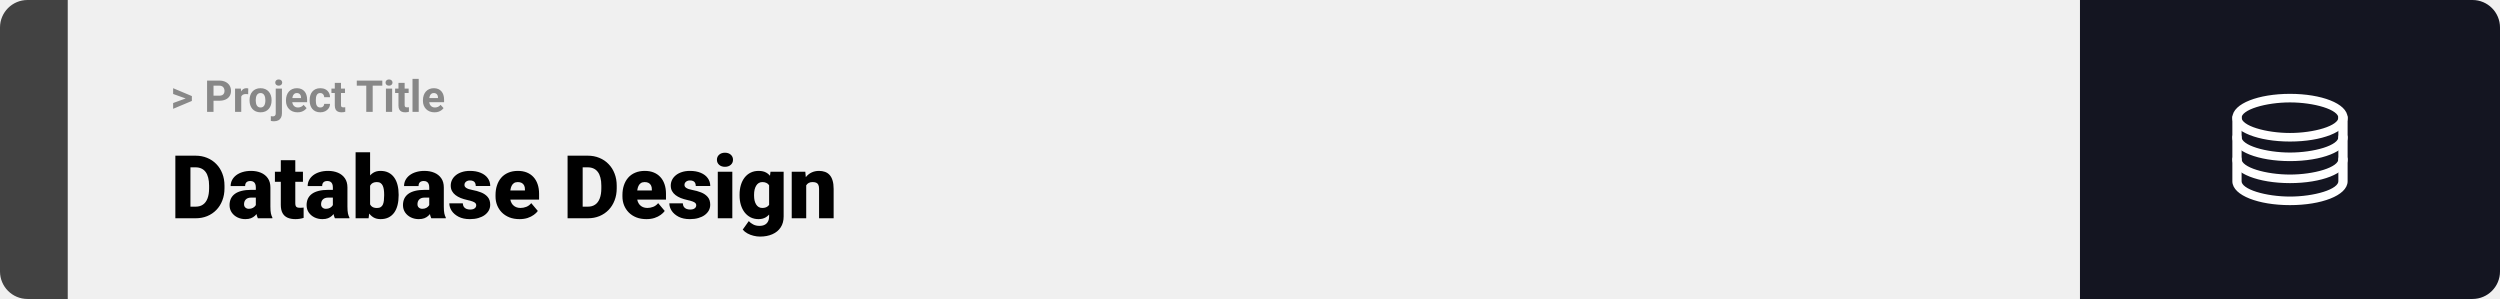
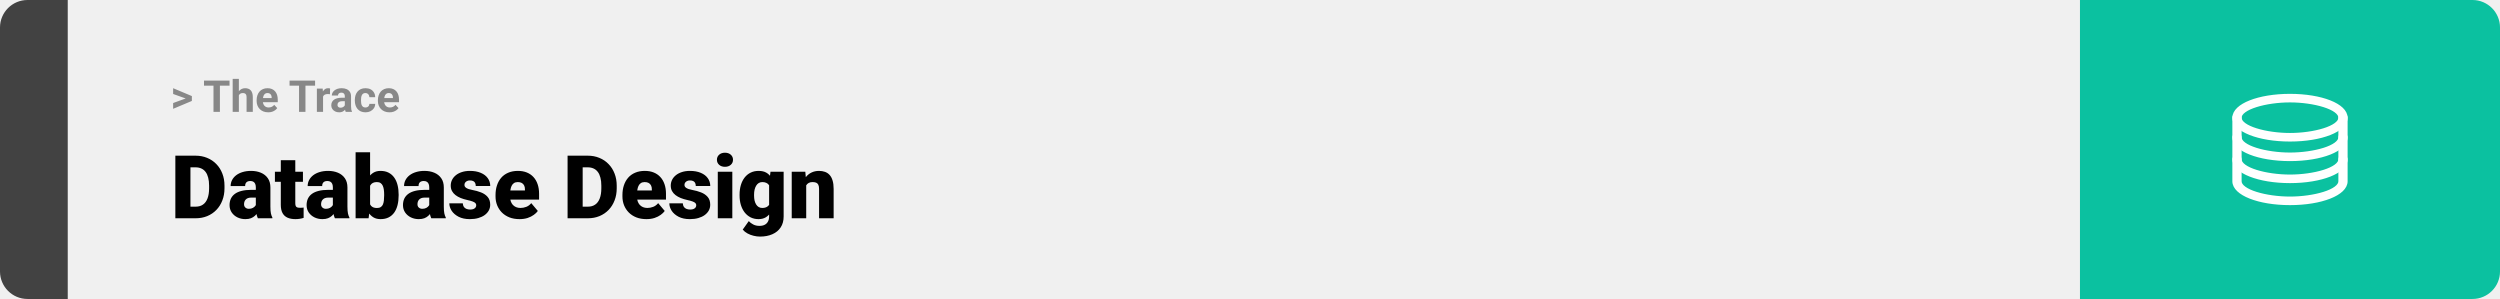
<svg xmlns="http://www.w3.org/2000/svg" width="1363" height="163" viewBox="0 0 1363 163" fill="none">
  <path d="M0 15C0 6.716 6.716 0 15 0H37V163H15C6.716 163 0 156.284 0 148V15Z" fill="#424242" />
  <rect width="1097" height="163" transform="translate(37)" fill="#F0F0F0" />
-   <path d="M101.906 53.922L94.394 51.238V48.086L104.602 52.375V54.637L101.906 53.922ZM94.394 56.172L101.918 53.43L104.602 52.785V55.035L94.394 59.324V56.172ZM119.543 54.918H115.195V52.176H119.543C120.215 52.176 120.762 52.066 121.184 51.848C121.605 51.621 121.914 51.309 122.109 50.91C122.305 50.512 122.402 50.062 122.402 49.562C122.402 49.055 122.305 48.582 122.109 48.145C121.914 47.707 121.605 47.355 121.184 47.09C120.762 46.824 120.215 46.691 119.543 46.691H116.414V61H112.898V43.938H119.543C120.879 43.938 122.023 44.18 122.977 44.664C123.938 45.141 124.672 45.801 125.18 46.645C125.688 47.488 125.941 48.453 125.941 49.539C125.941 50.641 125.688 51.594 125.18 52.398C124.672 53.203 123.938 53.824 122.977 54.262C122.023 54.699 120.879 54.918 119.543 54.918ZM131.531 51.086V61H128.156V48.32H131.332L131.531 51.086ZM135.352 48.238L135.293 51.367C135.129 51.344 134.93 51.324 134.695 51.309C134.469 51.285 134.262 51.273 134.074 51.273C133.598 51.273 133.184 51.336 132.832 51.461C132.488 51.578 132.199 51.754 131.965 51.988C131.738 52.223 131.566 52.508 131.449 52.844C131.34 53.18 131.277 53.562 131.262 53.992L130.582 53.781C130.582 52.961 130.664 52.207 130.828 51.52C130.992 50.824 131.23 50.219 131.543 49.703C131.863 49.188 132.254 48.789 132.715 48.508C133.176 48.227 133.703 48.086 134.297 48.086C134.484 48.086 134.676 48.102 134.871 48.133C135.066 48.156 135.227 48.191 135.352 48.238ZM136.055 54.789V54.543C136.055 53.613 136.188 52.758 136.453 51.977C136.719 51.188 137.105 50.504 137.613 49.926C138.121 49.348 138.746 48.898 139.488 48.578C140.23 48.25 141.082 48.086 142.043 48.086C143.004 48.086 143.859 48.25 144.609 48.578C145.359 48.898 145.988 49.348 146.496 49.926C147.012 50.504 147.402 51.188 147.668 51.977C147.934 52.758 148.066 53.613 148.066 54.543V54.789C148.066 55.711 147.934 56.566 147.668 57.355C147.402 58.137 147.012 58.82 146.496 59.406C145.988 59.984 145.363 60.434 144.621 60.754C143.879 61.074 143.027 61.234 142.066 61.234C141.105 61.234 140.25 61.074 139.5 60.754C138.758 60.434 138.129 59.984 137.613 59.406C137.105 58.82 136.719 58.137 136.453 57.355C136.188 56.566 136.055 55.711 136.055 54.789ZM139.43 54.543V54.789C139.43 55.32 139.477 55.816 139.57 56.277C139.664 56.738 139.812 57.145 140.016 57.496C140.227 57.84 140.5 58.109 140.836 58.305C141.172 58.5 141.582 58.598 142.066 58.598C142.535 58.598 142.938 58.5 143.273 58.305C143.609 58.109 143.879 57.84 144.082 57.496C144.285 57.145 144.434 56.738 144.527 56.277C144.629 55.816 144.68 55.32 144.68 54.789V54.543C144.68 54.027 144.629 53.543 144.527 53.09C144.434 52.629 144.281 52.223 144.07 51.871C143.867 51.512 143.598 51.23 143.262 51.027C142.926 50.824 142.52 50.723 142.043 50.723C141.566 50.723 141.16 50.824 140.824 51.027C140.496 51.23 140.227 51.512 140.016 51.871C139.812 52.223 139.664 52.629 139.57 53.09C139.477 53.543 139.43 54.027 139.43 54.543ZM150.328 48.32H153.715V61.762C153.715 62.699 153.543 63.492 153.199 64.141C152.855 64.789 152.359 65.281 151.711 65.617C151.062 65.953 150.277 66.121 149.355 66.121C149.066 66.121 148.785 66.106 148.512 66.074C148.23 66.043 147.941 65.992 147.645 65.922L147.656 63.332C147.844 63.363 148.027 63.387 148.207 63.402C148.379 63.426 148.555 63.438 148.734 63.438C149.086 63.438 149.379 63.379 149.613 63.262C149.848 63.145 150.023 62.961 150.141 62.711C150.266 62.469 150.328 62.152 150.328 61.762V48.32ZM150.059 45.016C150.059 44.523 150.23 44.117 150.574 43.797C150.926 43.477 151.387 43.316 151.957 43.316C152.535 43.316 152.996 43.477 153.34 43.797C153.684 44.117 153.855 44.523 153.855 45.016C153.855 45.508 153.684 45.914 153.34 46.234C152.996 46.555 152.535 46.715 151.957 46.715C151.387 46.715 150.926 46.555 150.574 46.234C150.23 45.914 150.059 45.508 150.059 45.016ZM162.234 61.234C161.25 61.234 160.367 61.078 159.586 60.766C158.805 60.445 158.141 60.004 157.594 59.441C157.055 58.879 156.641 58.227 156.352 57.484C156.062 56.734 155.918 55.938 155.918 55.094V54.625C155.918 53.664 156.055 52.785 156.328 51.988C156.602 51.191 156.992 50.5 157.5 49.914C158.016 49.328 158.641 48.879 159.375 48.566C160.109 48.246 160.938 48.086 161.859 48.086C162.758 48.086 163.555 48.234 164.25 48.531C164.945 48.828 165.527 49.25 165.996 49.797C166.473 50.344 166.832 51 167.074 51.766C167.316 52.523 167.438 53.367 167.438 54.297V55.703H157.359V53.453H164.121V53.195C164.121 52.727 164.035 52.309 163.863 51.941C163.699 51.566 163.449 51.27 163.113 51.051C162.777 50.832 162.348 50.723 161.824 50.723C161.379 50.723 160.996 50.82 160.676 51.016C160.355 51.211 160.094 51.484 159.891 51.836C159.695 52.188 159.547 52.602 159.445 53.078C159.352 53.547 159.305 54.062 159.305 54.625V55.094C159.305 55.602 159.375 56.07 159.516 56.5C159.664 56.93 159.871 57.301 160.137 57.613C160.41 57.926 160.738 58.168 161.121 58.34C161.512 58.512 161.953 58.598 162.445 58.598C163.055 58.598 163.621 58.48 164.145 58.246C164.676 58.004 165.133 57.641 165.516 57.156L167.156 58.938C166.891 59.32 166.527 59.688 166.066 60.039C165.613 60.391 165.066 60.68 164.426 60.906C163.785 61.125 163.055 61.234 162.234 61.234ZM174.598 58.598C175.012 58.598 175.379 58.52 175.699 58.363C176.02 58.199 176.27 57.973 176.449 57.684C176.637 57.387 176.734 57.039 176.742 56.641H179.918C179.91 57.531 179.672 58.324 179.203 59.02C178.734 59.707 178.105 60.25 177.316 60.648C176.527 61.039 175.645 61.234 174.668 61.234C173.684 61.234 172.824 61.07 172.09 60.742C171.363 60.414 170.758 59.961 170.273 59.383C169.789 58.797 169.426 58.117 169.184 57.344C168.941 56.562 168.82 55.727 168.82 54.836V54.496C168.82 53.598 168.941 52.762 169.184 51.988C169.426 51.207 169.789 50.527 170.273 49.949C170.758 49.363 171.363 48.906 172.09 48.578C172.816 48.25 173.668 48.086 174.645 48.086C175.684 48.086 176.594 48.285 177.375 48.684C178.164 49.082 178.781 49.652 179.227 50.395C179.68 51.129 179.91 52 179.918 53.008H176.742C176.734 52.586 176.645 52.203 176.473 51.859C176.309 51.516 176.066 51.242 175.746 51.039C175.434 50.828 175.047 50.723 174.586 50.723C174.094 50.723 173.691 50.828 173.379 51.039C173.066 51.242 172.824 51.523 172.652 51.883C172.48 52.234 172.359 52.637 172.289 53.09C172.227 53.535 172.195 54.004 172.195 54.496V54.836C172.195 55.328 172.227 55.801 172.289 56.254C172.352 56.707 172.469 57.109 172.641 57.461C172.82 57.812 173.066 58.09 173.379 58.293C173.691 58.496 174.098 58.598 174.598 58.598ZM188.086 48.32V50.711H180.703V48.32H188.086ZM182.531 45.191H185.906V57.18C185.906 57.547 185.953 57.828 186.047 58.023C186.148 58.219 186.297 58.355 186.492 58.434C186.688 58.504 186.934 58.539 187.23 58.539C187.441 58.539 187.629 58.531 187.793 58.516C187.965 58.492 188.109 58.469 188.227 58.445L188.238 60.93C187.949 61.023 187.637 61.098 187.301 61.152C186.965 61.207 186.594 61.234 186.188 61.234C185.445 61.234 184.797 61.113 184.242 60.871C183.695 60.621 183.273 60.223 182.977 59.676C182.68 59.129 182.531 58.41 182.531 57.52V45.191ZM203.191 43.938V61H199.688V43.938H203.191ZM208.441 43.938V46.691H194.52V43.938H208.441ZM213.797 48.32V61H210.41V48.32H213.797ZM210.199 45.016C210.199 44.523 210.371 44.117 210.715 43.797C211.059 43.477 211.52 43.316 212.098 43.316C212.668 43.316 213.125 43.477 213.469 43.797C213.82 44.117 213.996 44.523 213.996 45.016C213.996 45.508 213.82 45.914 213.469 46.234C213.125 46.555 212.668 46.715 212.098 46.715C211.52 46.715 211.059 46.555 210.715 46.234C210.371 45.914 210.199 45.508 210.199 45.016ZM222.797 48.32V50.711H215.414V48.32H222.797ZM217.242 45.191H220.617V57.18C220.617 57.547 220.664 57.828 220.758 58.023C220.859 58.219 221.008 58.355 221.203 58.434C221.398 58.504 221.645 58.539 221.941 58.539C222.152 58.539 222.34 58.531 222.504 58.516C222.676 58.492 222.82 58.469 222.938 58.445L222.949 60.93C222.66 61.023 222.348 61.098 222.012 61.152C221.676 61.207 221.305 61.234 220.898 61.234C220.156 61.234 219.508 61.113 218.953 60.871C218.406 60.621 217.984 60.223 217.688 59.676C217.391 59.129 217.242 58.41 217.242 57.52V45.191ZM228.281 43V61H224.895V43H228.281ZM236.906 61.234C235.922 61.234 235.039 61.078 234.258 60.766C233.477 60.445 232.812 60.004 232.266 59.441C231.727 58.879 231.312 58.227 231.023 57.484C230.734 56.734 230.59 55.938 230.59 55.094V54.625C230.59 53.664 230.727 52.785 231 51.988C231.273 51.191 231.664 50.5 232.172 49.914C232.688 49.328 233.312 48.879 234.047 48.566C234.781 48.246 235.609 48.086 236.531 48.086C237.43 48.086 238.227 48.234 238.922 48.531C239.617 48.828 240.199 49.25 240.668 49.797C241.145 50.344 241.504 51 241.746 51.766C241.988 52.523 242.109 53.367 242.109 54.297V55.703H232.031V53.453H238.793V53.195C238.793 52.727 238.707 52.309 238.535 51.941C238.371 51.566 238.121 51.27 237.785 51.051C237.449 50.832 237.02 50.723 236.496 50.723C236.051 50.723 235.668 50.82 235.348 51.016C235.027 51.211 234.766 51.484 234.562 51.836C234.367 52.188 234.219 52.602 234.117 53.078C234.023 53.547 233.977 54.062 233.977 54.625V55.094C233.977 55.602 234.047 56.07 234.188 56.5C234.336 56.93 234.543 57.301 234.809 57.613C235.082 57.926 235.41 58.168 235.793 58.34C236.184 58.512 236.625 58.598 237.117 58.598C237.727 58.598 238.293 58.48 238.816 58.246C239.348 58.004 239.805 57.641 240.188 57.156L241.828 58.938C241.562 59.32 241.199 59.688 240.738 60.039C240.285 60.391 239.738 60.68 239.098 60.906C238.457 61.125 237.727 61.234 236.906 61.234Z" fill="#888888" />
+   <path d="M101.906 53.922L94.394 51.238V48.086L104.602 52.375V54.637L101.906 53.922ZM94.394 56.172L101.918 53.43L104.602 52.785V55.035L94.394 59.324V56.172ZM119.895 43.938V61H116.391V43.938H119.895ZM125.145 43.938V46.691H111.223V43.938H125.145ZM130.23 43V61H126.855V43H130.23ZM129.75 54.215H128.824C128.832 53.332 128.949 52.52 129.176 51.777C129.402 51.027 129.727 50.379 130.148 49.832C130.57 49.277 131.074 48.848 131.66 48.543C132.254 48.238 132.91 48.086 133.629 48.086C134.254 48.086 134.82 48.176 135.328 48.355C135.844 48.527 136.285 48.809 136.652 49.199C137.027 49.582 137.316 50.086 137.52 50.711C137.723 51.336 137.824 52.094 137.824 52.984V61H134.426V52.961C134.426 52.398 134.344 51.957 134.18 51.637C134.023 51.309 133.793 51.078 133.488 50.945C133.191 50.805 132.824 50.734 132.387 50.734C131.902 50.734 131.488 50.824 131.145 51.004C130.809 51.184 130.539 51.434 130.336 51.754C130.133 52.066 129.984 52.434 129.891 52.855C129.797 53.277 129.75 53.73 129.75 54.215ZM146.227 61.234C145.242 61.234 144.359 61.078 143.578 60.766C142.797 60.445 142.133 60.004 141.586 59.441C141.047 58.879 140.633 58.227 140.344 57.484C140.055 56.734 139.91 55.938 139.91 55.094V54.625C139.91 53.664 140.047 52.785 140.32 51.988C140.594 51.191 140.984 50.5 141.492 49.914C142.008 49.328 142.633 48.879 143.367 48.566C144.102 48.246 144.93 48.086 145.852 48.086C146.75 48.086 147.547 48.234 148.242 48.531C148.938 48.828 149.52 49.25 149.988 49.797C150.465 50.344 150.824 51 151.066 51.766C151.309 52.523 151.43 53.367 151.43 54.297V55.703H141.352V53.453H148.113V53.195C148.113 52.727 148.027 52.309 147.855 51.941C147.691 51.566 147.441 51.27 147.105 51.051C146.77 50.832 146.34 50.723 145.816 50.723C145.371 50.723 144.988 50.82 144.668 51.016C144.348 51.211 144.086 51.484 143.883 51.836C143.688 52.188 143.539 52.602 143.438 53.078C143.344 53.547 143.297 54.062 143.297 54.625V55.094C143.297 55.602 143.367 56.07 143.508 56.5C143.656 56.93 143.863 57.301 144.129 57.613C144.402 57.926 144.73 58.168 145.113 58.34C145.504 58.512 145.945 58.598 146.438 58.598C147.047 58.598 147.613 58.48 148.137 58.246C148.668 58.004 149.125 57.641 149.508 57.156L151.148 58.938C150.883 59.32 150.52 59.688 150.059 60.039C149.605 60.391 149.059 60.68 148.418 60.906C147.777 61.125 147.047 61.234 146.227 61.234ZM166.535 43.938V61H163.031V43.938H166.535ZM171.785 43.938V46.691H157.863V43.938H171.785ZM176.133 51.086V61H172.758V48.32H175.934L176.133 51.086ZM179.953 48.238L179.895 51.367C179.73 51.344 179.531 51.324 179.297 51.309C179.07 51.285 178.863 51.273 178.676 51.273C178.199 51.273 177.785 51.336 177.434 51.461C177.09 51.578 176.801 51.754 176.566 51.988C176.34 52.223 176.168 52.508 176.051 52.844C175.941 53.18 175.879 53.562 175.863 53.992L175.184 53.781C175.184 52.961 175.266 52.207 175.43 51.52C175.594 50.824 175.832 50.219 176.145 49.703C176.465 49.188 176.855 48.789 177.316 48.508C177.777 48.227 178.305 48.086 178.898 48.086C179.086 48.086 179.277 48.102 179.473 48.133C179.668 48.156 179.828 48.191 179.953 48.238ZM187.992 58.141V52.492C187.992 52.086 187.926 51.738 187.793 51.449C187.66 51.152 187.453 50.922 187.172 50.758C186.898 50.594 186.543 50.512 186.105 50.512C185.73 50.512 185.406 50.578 185.133 50.711C184.859 50.836 184.648 51.02 184.5 51.262C184.352 51.496 184.277 51.773 184.277 52.094H180.902C180.902 51.555 181.027 51.043 181.277 50.559C181.527 50.074 181.891 49.648 182.367 49.281C182.844 48.906 183.41 48.613 184.066 48.402C184.73 48.191 185.473 48.086 186.293 48.086C187.277 48.086 188.152 48.25 188.918 48.578C189.684 48.906 190.285 49.398 190.723 50.055C191.168 50.711 191.391 51.531 191.391 52.516V57.941C191.391 58.637 191.434 59.207 191.52 59.652C191.605 60.09 191.73 60.473 191.895 60.801V61H188.484C188.32 60.656 188.195 60.227 188.109 59.711C188.031 59.188 187.992 58.664 187.992 58.141ZM188.438 53.277L188.461 55.188H186.574C186.129 55.188 185.742 55.238 185.414 55.34C185.086 55.441 184.816 55.586 184.605 55.773C184.395 55.953 184.238 56.164 184.137 56.406C184.043 56.648 183.996 56.914 183.996 57.203C183.996 57.492 184.062 57.754 184.195 57.988C184.328 58.215 184.52 58.395 184.77 58.527C185.02 58.652 185.312 58.715 185.648 58.715C186.156 58.715 186.598 58.613 186.973 58.41C187.348 58.207 187.637 57.957 187.84 57.66C188.051 57.363 188.16 57.082 188.168 56.816L189.059 58.246C188.934 58.566 188.762 58.898 188.543 59.242C188.332 59.586 188.062 59.91 187.734 60.215C187.406 60.512 187.012 60.758 186.551 60.953C186.09 61.141 185.543 61.234 184.91 61.234C184.105 61.234 183.375 61.074 182.719 60.754C182.07 60.426 181.555 59.977 181.172 59.406C180.797 58.828 180.609 58.172 180.609 57.438C180.609 56.773 180.734 56.184 180.984 55.668C181.234 55.152 181.602 54.719 182.086 54.367C182.578 54.008 183.191 53.738 183.926 53.559C184.66 53.371 185.512 53.277 186.48 53.277H188.438ZM199.23 58.598C199.645 58.598 200.012 58.52 200.332 58.363C200.652 58.199 200.902 57.973 201.082 57.684C201.27 57.387 201.367 57.039 201.375 56.641H204.551C204.543 57.531 204.305 58.324 203.836 59.02C203.367 59.707 202.738 60.25 201.949 60.648C201.16 61.039 200.277 61.234 199.301 61.234C198.316 61.234 197.457 61.07 196.723 60.742C195.996 60.414 195.391 59.961 194.906 59.383C194.422 58.797 194.059 58.117 193.816 57.344C193.574 56.562 193.453 55.727 193.453 54.836V54.496C193.453 53.598 193.574 52.762 193.816 51.988C194.059 51.207 194.422 50.527 194.906 49.949C195.391 49.363 195.996 48.906 196.723 48.578C197.449 48.25 198.301 48.086 199.277 48.086C200.316 48.086 201.227 48.285 202.008 48.684C202.797 49.082 203.414 49.652 203.859 50.395C204.312 51.129 204.543 52 204.551 53.008H201.375C201.367 52.586 201.277 52.203 201.105 51.859C200.941 51.516 200.699 51.242 200.379 51.039C200.066 50.828 199.68 50.723 199.219 50.723C198.727 50.723 198.324 50.828 198.012 51.039C197.699 51.242 197.457 51.523 197.285 51.883C197.113 52.234 196.992 52.637 196.922 53.09C196.859 53.535 196.828 54.004 196.828 54.496V54.836C196.828 55.328 196.859 55.801 196.922 56.254C196.984 56.707 197.102 57.109 197.273 57.461C197.453 57.812 197.699 58.09 198.012 58.293C198.324 58.496 198.73 58.598 199.23 58.598ZM212.344 61.234C211.359 61.234 210.477 61.078 209.695 60.766C208.914 60.445 208.25 60.004 207.703 59.441C207.164 58.879 206.75 58.227 206.461 57.484C206.172 56.734 206.027 55.938 206.027 55.094V54.625C206.027 53.664 206.164 52.785 206.438 51.988C206.711 51.191 207.102 50.5 207.609 49.914C208.125 49.328 208.75 48.879 209.484 48.566C210.219 48.246 211.047 48.086 211.969 48.086C212.867 48.086 213.664 48.234 214.359 48.531C215.055 48.828 215.637 49.25 216.105 49.797C216.582 50.344 216.941 51 217.184 51.766C217.426 52.523 217.547 53.367 217.547 54.297V55.703H207.469V53.453H214.23V53.195C214.23 52.727 214.145 52.309 213.973 51.941C213.809 51.566 213.559 51.27 213.223 51.051C212.887 50.832 212.457 50.723 211.934 50.723C211.488 50.723 211.105 50.82 210.785 51.016C210.465 51.211 210.203 51.484 210 51.836C209.805 52.188 209.656 52.602 209.555 53.078C209.461 53.547 209.414 54.062 209.414 54.625V55.094C209.414 55.602 209.484 56.07 209.625 56.5C209.773 56.93 209.98 57.301 210.246 57.613C210.52 57.926 210.848 58.168 211.23 58.34C211.621 58.512 212.062 58.598 212.555 58.598C213.164 58.598 213.73 58.48 214.254 58.246C214.785 58.004 215.242 57.641 215.625 57.156L217.266 58.938C217 59.32 216.637 59.688 216.176 60.039C215.723 60.391 215.176 60.68 214.535 60.906C213.895 61.125 213.164 61.234 212.344 61.234Z" fill="#888888" />
  <path d="M106.688 119H99.117L99.164 112.672H106.688C108.25 112.672 109.57 112.297 110.648 111.547C111.742 110.797 112.57 109.68 113.133 108.195C113.711 106.695 114 104.852 114 102.664V101.188C114 99.547 113.836 98.109 113.508 96.875C113.195 95.625 112.727 94.586 112.102 93.758C111.477 92.914 110.695 92.281 109.758 91.859C108.836 91.438 107.773 91.227 106.57 91.227H98.977V84.875H106.57C108.883 84.875 111 85.273 112.922 86.07C114.859 86.852 116.531 87.977 117.938 89.445C119.359 90.898 120.453 92.625 121.219 94.625C122 96.609 122.391 98.812 122.391 101.234V102.664C122.391 105.07 122 107.273 121.219 109.273C120.453 111.273 119.367 113 117.961 114.453C116.555 115.906 114.891 117.031 112.969 117.828C111.062 118.609 108.969 119 106.688 119ZM103.828 84.875V119H95.602V84.875H103.828ZM139.477 112.625V102.172C139.477 101.453 139.375 100.836 139.172 100.32C138.969 99.805 138.648 99.406 138.211 99.125C137.773 98.828 137.188 98.68 136.453 98.68C135.859 98.68 135.352 98.781 134.93 98.984C134.508 99.188 134.188 99.492 133.969 99.898C133.75 100.305 133.641 100.82 133.641 101.445H125.742C125.742 100.273 126 99.188 126.516 98.188C127.047 97.172 127.797 96.289 128.766 95.539C129.75 94.789 130.922 94.211 132.281 93.805C133.656 93.383 135.188 93.172 136.875 93.172C138.891 93.172 140.688 93.508 142.266 94.18C143.859 94.852 145.117 95.859 146.039 97.203C146.961 98.531 147.422 100.203 147.422 102.219V112.602C147.422 114.258 147.516 115.516 147.703 116.375C147.891 117.219 148.156 117.961 148.5 118.602V119H140.578C140.203 118.219 139.922 117.266 139.734 116.141C139.562 115 139.477 113.828 139.477 112.625ZM140.438 103.508L140.484 107.727H136.992C136.258 107.727 135.633 107.828 135.117 108.031C134.617 108.234 134.211 108.516 133.898 108.875C133.602 109.219 133.383 109.609 133.242 110.047C133.117 110.484 133.055 110.945 133.055 111.43C133.055 111.898 133.164 112.32 133.383 112.695C133.617 113.055 133.93 113.336 134.32 113.539C134.711 113.742 135.148 113.844 135.633 113.844C136.508 113.844 137.25 113.68 137.859 113.352C138.484 113.008 138.961 112.594 139.289 112.109C139.617 111.625 139.781 111.172 139.781 110.75L141.516 113.984C141.203 114.609 140.844 115.242 140.438 115.883C140.047 116.523 139.555 117.117 138.961 117.664C138.383 118.195 137.672 118.633 136.828 118.977C135.984 119.305 134.961 119.469 133.758 119.469C132.195 119.469 130.758 119.148 129.445 118.508C128.148 117.867 127.109 116.977 126.328 115.836C125.547 114.68 125.156 113.352 125.156 111.852C125.156 110.539 125.391 109.367 125.859 108.336C126.344 107.305 127.07 106.43 128.039 105.711C129.008 104.992 130.242 104.445 131.742 104.07C133.242 103.695 135.008 103.508 137.039 103.508H140.438ZM165.164 93.641V99.125H149.883V93.641H165.164ZM153.094 87.336H160.992V110.727C160.992 111.398 161.07 111.922 161.227 112.297C161.383 112.656 161.648 112.914 162.023 113.07C162.414 113.211 162.93 113.281 163.57 113.281C164.023 113.281 164.398 113.273 164.695 113.258C164.992 113.227 165.273 113.188 165.539 113.141V118.789C164.867 119.008 164.164 119.172 163.43 119.281C162.695 119.406 161.914 119.469 161.086 119.469C159.398 119.469 157.953 119.203 156.75 118.672C155.562 118.141 154.656 117.305 154.031 116.164C153.406 115.023 153.094 113.539 153.094 111.711V87.336ZM181.477 112.625V102.172C181.477 101.453 181.375 100.836 181.172 100.32C180.969 99.805 180.648 99.406 180.211 99.125C179.773 98.828 179.188 98.68 178.453 98.68C177.859 98.68 177.352 98.781 176.93 98.984C176.508 99.188 176.188 99.492 175.969 99.898C175.75 100.305 175.641 100.82 175.641 101.445H167.742C167.742 100.273 168 99.188 168.516 98.188C169.047 97.172 169.797 96.289 170.766 95.539C171.75 94.789 172.922 94.211 174.281 93.805C175.656 93.383 177.188 93.172 178.875 93.172C180.891 93.172 182.688 93.508 184.266 94.18C185.859 94.852 187.117 95.859 188.039 97.203C188.961 98.531 189.422 100.203 189.422 102.219V112.602C189.422 114.258 189.516 115.516 189.703 116.375C189.891 117.219 190.156 117.961 190.5 118.602V119H182.578C182.203 118.219 181.922 117.266 181.734 116.141C181.562 115 181.477 113.828 181.477 112.625ZM182.438 103.508L182.484 107.727H178.992C178.258 107.727 177.633 107.828 177.117 108.031C176.617 108.234 176.211 108.516 175.898 108.875C175.602 109.219 175.383 109.609 175.242 110.047C175.117 110.484 175.055 110.945 175.055 111.43C175.055 111.898 175.164 112.32 175.383 112.695C175.617 113.055 175.93 113.336 176.32 113.539C176.711 113.742 177.148 113.844 177.633 113.844C178.508 113.844 179.25 113.68 179.859 113.352C180.484 113.008 180.961 112.594 181.289 112.109C181.617 111.625 181.781 111.172 181.781 110.75L183.516 113.984C183.203 114.609 182.844 115.242 182.438 115.883C182.047 116.523 181.555 117.117 180.961 117.664C180.383 118.195 179.672 118.633 178.828 118.977C177.984 119.305 176.961 119.469 175.758 119.469C174.195 119.469 172.758 119.148 171.445 118.508C170.148 117.867 169.109 116.977 168.328 115.836C167.547 114.68 167.156 113.352 167.156 111.852C167.156 110.539 167.391 109.367 167.859 108.336C168.344 107.305 169.07 106.43 170.039 105.711C171.008 104.992 172.242 104.445 173.742 104.07C175.242 103.695 177.008 103.508 179.039 103.508H182.438ZM193.875 83H201.773V112.766L200.953 119H193.875V83ZM217.336 106.039V106.531C217.336 108.453 217.141 110.203 216.75 111.781C216.359 113.359 215.758 114.727 214.945 115.883C214.133 117.023 213.109 117.906 211.875 118.531C210.641 119.156 209.18 119.469 207.492 119.469C205.961 119.469 204.648 119.141 203.555 118.484C202.461 117.812 201.547 116.891 200.812 115.719C200.078 114.531 199.484 113.164 199.031 111.617C198.578 110.055 198.219 108.383 197.953 106.602V106.016C198.219 104.25 198.578 102.594 199.031 101.047C199.484 99.484 200.078 98.117 200.812 96.945C201.547 95.758 202.453 94.836 203.531 94.18C204.625 93.508 205.93 93.172 207.445 93.172C209.148 93.172 210.617 93.492 211.852 94.133C213.102 94.773 214.133 95.672 214.945 96.828C215.758 97.984 216.359 99.344 216.75 100.906C217.141 102.469 217.336 104.18 217.336 106.039ZM209.438 106.531V106.039C209.438 105.117 209.383 104.25 209.273 103.438C209.164 102.625 208.969 101.906 208.688 101.281C208.406 100.656 208.008 100.164 207.492 99.805C206.977 99.445 206.305 99.266 205.477 99.266C204.633 99.266 203.922 99.406 203.344 99.688C202.781 99.969 202.328 100.375 201.984 100.906C201.656 101.422 201.422 102.062 201.281 102.828C201.141 103.578 201.078 104.43 201.094 105.383V107.234C201.062 108.531 201.18 109.641 201.445 110.562C201.711 111.484 202.172 112.188 202.828 112.672C203.484 113.156 204.383 113.398 205.523 113.398C206.367 113.398 207.047 113.234 207.562 112.906C208.094 112.578 208.492 112.109 208.758 111.5C209.023 110.891 209.203 110.164 209.297 109.32C209.391 108.477 209.438 107.547 209.438 106.531ZM234.023 112.625V102.172C234.023 101.453 233.922 100.836 233.719 100.32C233.516 99.805 233.195 99.406 232.758 99.125C232.32 98.828 231.734 98.68 231 98.68C230.406 98.68 229.898 98.781 229.477 98.984C229.055 99.188 228.734 99.492 228.516 99.898C228.297 100.305 228.188 100.82 228.188 101.445H220.289C220.289 100.273 220.547 99.188 221.062 98.188C221.594 97.172 222.344 96.289 223.312 95.539C224.297 94.789 225.469 94.211 226.828 93.805C228.203 93.383 229.734 93.172 231.422 93.172C233.438 93.172 235.234 93.508 236.812 94.18C238.406 94.852 239.664 95.859 240.586 97.203C241.508 98.531 241.969 100.203 241.969 102.219V112.602C241.969 114.258 242.062 115.516 242.25 116.375C242.438 117.219 242.703 117.961 243.047 118.602V119H235.125C234.75 118.219 234.469 117.266 234.281 116.141C234.109 115 234.023 113.828 234.023 112.625ZM234.984 103.508L235.031 107.727H231.539C230.805 107.727 230.18 107.828 229.664 108.031C229.164 108.234 228.758 108.516 228.445 108.875C228.148 109.219 227.93 109.609 227.789 110.047C227.664 110.484 227.602 110.945 227.602 111.43C227.602 111.898 227.711 112.32 227.93 112.695C228.164 113.055 228.477 113.336 228.867 113.539C229.258 113.742 229.695 113.844 230.18 113.844C231.055 113.844 231.797 113.68 232.406 113.352C233.031 113.008 233.508 112.594 233.836 112.109C234.164 111.625 234.328 111.172 234.328 110.75L236.062 113.984C235.75 114.609 235.391 115.242 234.984 115.883C234.594 116.523 234.102 117.117 233.508 117.664C232.93 118.195 232.219 118.633 231.375 118.977C230.531 119.305 229.508 119.469 228.305 119.469C226.742 119.469 225.305 119.148 223.992 118.508C222.695 117.867 221.656 116.977 220.875 115.836C220.094 114.68 219.703 113.352 219.703 111.852C219.703 110.539 219.938 109.367 220.406 108.336C220.891 107.305 221.617 106.43 222.586 105.711C223.555 104.992 224.789 104.445 226.289 104.07C227.789 103.695 229.555 103.508 231.586 103.508H234.984ZM259.641 111.875C259.641 111.438 259.492 111.062 259.195 110.75C258.914 110.422 258.414 110.125 257.695 109.859C256.977 109.578 255.969 109.297 254.672 109.016C253.438 108.75 252.273 108.398 251.18 107.961C250.102 107.523 249.156 106.992 248.344 106.367C247.531 105.742 246.891 105 246.422 104.141C245.969 103.281 245.742 102.297 245.742 101.188C245.742 100.109 245.969 99.094 246.422 98.141C246.891 97.172 247.57 96.32 248.461 95.586C249.367 94.836 250.469 94.25 251.766 93.828C253.062 93.391 254.539 93.172 256.195 93.172C258.477 93.172 260.445 93.523 262.102 94.227C263.758 94.914 265.031 95.883 265.922 97.133C266.828 98.367 267.281 99.797 267.281 101.422H259.383C259.383 100.781 259.273 100.234 259.055 99.781C258.852 99.328 258.516 98.984 258.047 98.75C257.578 98.5 256.953 98.375 256.172 98.375C255.625 98.375 255.125 98.477 254.672 98.68C254.234 98.883 253.883 99.164 253.617 99.523C253.352 99.883 253.219 100.305 253.219 100.789C253.219 101.133 253.297 101.445 253.453 101.727C253.625 101.992 253.883 102.242 254.227 102.477C254.57 102.695 255.008 102.898 255.539 103.086C256.07 103.258 256.711 103.414 257.461 103.555C259.164 103.867 260.758 104.312 262.242 104.891C263.727 105.469 264.93 106.289 265.852 107.352C266.789 108.414 267.258 109.844 267.258 111.641C267.258 112.766 267 113.805 266.484 114.758C265.969 115.695 265.227 116.523 264.258 117.242C263.289 117.945 262.125 118.492 260.766 118.883C259.406 119.273 257.875 119.469 256.172 119.469C253.75 119.469 251.703 119.039 250.031 118.18C248.359 117.305 247.094 116.211 246.234 114.898C245.391 113.57 244.969 112.227 244.969 110.867H252.328C252.359 111.648 252.547 112.289 252.891 112.789C253.25 113.289 253.727 113.656 254.32 113.891C254.914 114.125 255.602 114.242 256.383 114.242C257.102 114.242 257.695 114.141 258.164 113.938C258.648 113.734 259.016 113.461 259.266 113.117C259.516 112.758 259.641 112.344 259.641 111.875ZM283.242 119.469C281.18 119.469 279.336 119.148 277.711 118.508C276.086 117.852 274.711 116.953 273.586 115.812C272.477 114.672 271.625 113.359 271.031 111.875C270.453 110.391 270.164 108.82 270.164 107.164V106.273C270.164 104.414 270.422 102.695 270.938 101.117C271.453 99.523 272.219 98.133 273.234 96.945C274.25 95.758 275.523 94.836 277.055 94.18C278.586 93.508 280.367 93.172 282.398 93.172C284.195 93.172 285.805 93.461 287.227 94.039C288.648 94.617 289.852 95.445 290.836 96.523C291.836 97.602 292.594 98.906 293.109 100.438C293.641 101.969 293.906 103.688 293.906 105.594V108.805H273.188V103.859H286.195V103.25C286.211 102.406 286.062 101.688 285.75 101.094C285.453 100.5 285.016 100.047 284.438 99.734C283.859 99.422 283.156 99.266 282.328 99.266C281.469 99.266 280.758 99.453 280.195 99.828C279.648 100.203 279.219 100.719 278.906 101.375C278.609 102.016 278.398 102.758 278.273 103.602C278.148 104.445 278.086 105.336 278.086 106.273V107.164C278.086 108.102 278.211 108.953 278.461 109.719C278.727 110.484 279.102 111.141 279.586 111.688C280.086 112.219 280.68 112.633 281.367 112.93C282.07 113.227 282.867 113.375 283.758 113.375C284.836 113.375 285.898 113.172 286.945 112.766C287.992 112.359 288.891 111.688 289.641 110.75L293.227 115.016C292.711 115.75 291.977 116.461 291.023 117.148C290.086 117.836 288.961 118.398 287.648 118.836C286.336 119.258 284.867 119.469 283.242 119.469ZM320.531 119H312.961L313.008 112.672H320.531C322.094 112.672 323.414 112.297 324.492 111.547C325.586 110.797 326.414 109.68 326.977 108.195C327.555 106.695 327.844 104.852 327.844 102.664V101.188C327.844 99.547 327.68 98.109 327.352 96.875C327.039 95.625 326.57 94.586 325.945 93.758C325.32 92.914 324.539 92.281 323.602 91.859C322.68 91.438 321.617 91.227 320.414 91.227H312.82V84.875H320.414C322.727 84.875 324.844 85.273 326.766 86.07C328.703 86.852 330.375 87.977 331.781 89.445C333.203 90.898 334.297 92.625 335.062 94.625C335.844 96.609 336.234 98.812 336.234 101.234V102.664C336.234 105.07 335.844 107.273 335.062 109.273C334.297 111.273 333.211 113 331.805 114.453C330.398 115.906 328.734 117.031 326.812 117.828C324.906 118.609 322.812 119 320.531 119ZM317.672 84.875V119H309.445V84.875H317.672ZM352.43 119.469C350.367 119.469 348.523 119.148 346.898 118.508C345.273 117.852 343.898 116.953 342.773 115.812C341.664 114.672 340.812 113.359 340.219 111.875C339.641 110.391 339.352 108.82 339.352 107.164V106.273C339.352 104.414 339.609 102.695 340.125 101.117C340.641 99.523 341.406 98.133 342.422 96.945C343.438 95.758 344.711 94.836 346.242 94.18C347.773 93.508 349.555 93.172 351.586 93.172C353.383 93.172 354.992 93.461 356.414 94.039C357.836 94.617 359.039 95.445 360.023 96.523C361.023 97.602 361.781 98.906 362.297 100.438C362.828 101.969 363.094 103.688 363.094 105.594V108.805H342.375V103.859H355.383V103.25C355.398 102.406 355.25 101.688 354.938 101.094C354.641 100.5 354.203 100.047 353.625 99.734C353.047 99.422 352.344 99.266 351.516 99.266C350.656 99.266 349.945 99.453 349.383 99.828C348.836 100.203 348.406 100.719 348.094 101.375C347.797 102.016 347.586 102.758 347.461 103.602C347.336 104.445 347.273 105.336 347.273 106.273V107.164C347.273 108.102 347.398 108.953 347.648 109.719C347.914 110.484 348.289 111.141 348.773 111.688C349.273 112.219 349.867 112.633 350.555 112.93C351.258 113.227 352.055 113.375 352.945 113.375C354.023 113.375 355.086 113.172 356.133 112.766C357.18 112.359 358.078 111.688 358.828 110.75L362.414 115.016C361.898 115.75 361.164 116.461 360.211 117.148C359.273 117.836 358.148 118.398 356.836 118.836C355.523 119.258 354.055 119.469 352.43 119.469ZM379.594 111.875C379.594 111.438 379.445 111.062 379.148 110.75C378.867 110.422 378.367 110.125 377.648 109.859C376.93 109.578 375.922 109.297 374.625 109.016C373.391 108.75 372.227 108.398 371.133 107.961C370.055 107.523 369.109 106.992 368.297 106.367C367.484 105.742 366.844 105 366.375 104.141C365.922 103.281 365.695 102.297 365.695 101.188C365.695 100.109 365.922 99.094 366.375 98.141C366.844 97.172 367.523 96.32 368.414 95.586C369.32 94.836 370.422 94.25 371.719 93.828C373.016 93.391 374.492 93.172 376.148 93.172C378.43 93.172 380.398 93.523 382.055 94.227C383.711 94.914 384.984 95.883 385.875 97.133C386.781 98.367 387.234 99.797 387.234 101.422H379.336C379.336 100.781 379.227 100.234 379.008 99.781C378.805 99.328 378.469 98.984 378 98.75C377.531 98.5 376.906 98.375 376.125 98.375C375.578 98.375 375.078 98.477 374.625 98.68C374.188 98.883 373.836 99.164 373.57 99.523C373.305 99.883 373.172 100.305 373.172 100.789C373.172 101.133 373.25 101.445 373.406 101.727C373.578 101.992 373.836 102.242 374.18 102.477C374.523 102.695 374.961 102.898 375.492 103.086C376.023 103.258 376.664 103.414 377.414 103.555C379.117 103.867 380.711 104.312 382.195 104.891C383.68 105.469 384.883 106.289 385.805 107.352C386.742 108.414 387.211 109.844 387.211 111.641C387.211 112.766 386.953 113.805 386.438 114.758C385.922 115.695 385.18 116.523 384.211 117.242C383.242 117.945 382.078 118.492 380.719 118.883C379.359 119.273 377.828 119.469 376.125 119.469C373.703 119.469 371.656 119.039 369.984 118.18C368.312 117.305 367.047 116.211 366.188 114.898C365.344 113.57 364.922 112.227 364.922 110.867H372.281C372.312 111.648 372.5 112.289 372.844 112.789C373.203 113.289 373.68 113.656 374.273 113.891C374.867 114.125 375.555 114.242 376.336 114.242C377.055 114.242 377.648 114.141 378.117 113.938C378.602 113.734 378.969 113.461 379.219 113.117C379.469 112.758 379.594 112.344 379.594 111.875ZM399.258 93.641V119H391.336V93.641H399.258ZM390.867 87.102C390.867 85.977 391.273 85.055 392.086 84.336C392.898 83.617 393.953 83.258 395.25 83.258C396.547 83.258 397.602 83.617 398.414 84.336C399.227 85.055 399.633 85.977 399.633 87.102C399.633 88.227 399.227 89.148 398.414 89.867C397.602 90.586 396.547 90.945 395.25 90.945C393.953 90.945 392.898 90.586 392.086 89.867C391.273 89.148 390.867 88.227 390.867 87.102ZM420.07 93.641H427.242V118.016C427.242 120.359 426.703 122.344 425.625 123.969C424.547 125.609 423.039 126.852 421.102 127.695C419.18 128.555 416.93 128.984 414.352 128.984C413.211 128.984 412.047 128.836 410.859 128.539C409.672 128.258 408.562 127.836 407.531 127.273C406.5 126.711 405.633 126.016 404.93 125.188L408.234 120.547C408.875 121.266 409.68 121.875 410.648 122.375C411.617 122.891 412.758 123.148 414.07 123.148C415.211 123.148 416.164 122.945 416.93 122.539C417.711 122.133 418.305 121.539 418.711 120.758C419.117 119.992 419.32 119.062 419.32 117.969V99.641L420.07 93.641ZM403.219 106.625V106.133C403.219 104.211 403.453 102.461 403.922 100.883C404.406 99.289 405.094 97.922 405.984 96.781C406.891 95.625 407.984 94.734 409.266 94.109C410.547 93.484 411.992 93.172 413.602 93.172C415.336 93.172 416.758 93.508 417.867 94.18C418.992 94.836 419.891 95.758 420.562 96.945C421.25 98.133 421.781 99.523 422.156 101.117C422.547 102.695 422.875 104.398 423.141 106.227V106.812C422.875 108.531 422.508 110.156 422.039 111.688C421.586 113.203 420.992 114.547 420.258 115.719C419.523 116.891 418.602 117.812 417.492 118.484C416.398 119.141 415.086 119.469 413.555 119.469C411.961 119.469 410.523 119.148 409.242 118.508C407.977 117.867 406.891 116.969 405.984 115.812C405.094 114.656 404.406 113.297 403.922 111.734C403.453 110.172 403.219 108.469 403.219 106.625ZM411.117 106.133V106.625C411.117 107.578 411.203 108.461 411.375 109.273C411.562 110.086 411.844 110.805 412.219 111.43C412.594 112.039 413.055 112.516 413.602 112.859C414.164 113.203 414.82 113.375 415.57 113.375C416.711 113.375 417.633 113.133 418.336 112.648C419.039 112.164 419.547 111.477 419.859 110.586C420.172 109.695 420.305 108.648 420.258 107.445V105.594C420.289 104.562 420.219 103.656 420.047 102.875C419.875 102.078 419.602 101.414 419.227 100.883C418.867 100.352 418.383 99.953 417.773 99.688C417.18 99.406 416.461 99.266 415.617 99.266C414.883 99.266 414.234 99.438 413.672 99.781C413.109 100.125 412.641 100.609 412.266 101.234C411.891 101.844 411.602 102.57 411.398 103.414C411.211 104.242 411.117 105.148 411.117 106.133ZM439.547 99.055V119H431.648V93.641H439.055L439.547 99.055ZM438.609 105.453L436.758 105.5C436.758 103.562 436.992 101.836 437.461 100.32C437.93 98.789 438.594 97.492 439.453 96.43C440.312 95.367 441.336 94.562 442.523 94.016C443.727 93.453 445.062 93.172 446.531 93.172C447.703 93.172 448.773 93.344 449.742 93.688C450.727 94.031 451.57 94.586 452.273 95.352C452.992 96.117 453.539 97.133 453.914 98.398C454.305 99.648 454.5 101.195 454.5 103.039V119H446.555V103.016C446.555 102 446.414 101.227 446.133 100.695C445.852 100.148 445.445 99.773 444.914 99.57C444.383 99.367 443.734 99.266 442.969 99.266C442.156 99.266 441.469 99.422 440.906 99.734C440.344 100.047 439.891 100.484 439.547 101.047C439.219 101.594 438.977 102.242 438.82 102.992C438.68 103.742 438.609 104.562 438.609 105.453Z" fill="black" />
-   <path d="M1134 0H1348C1356.28 0 1363 6.716 1363 15V148C1363 156.284 1356.28 163 1348 163H1134V0Z" fill="#141521" />
-   <path d="M1217.58 64.167C1217.58 66.028 1218.51 67.742 1220.09 69.243C1221.67 70.743 1223.94 72.062 1226.71 73.155C1232.26 75.343 1239.93 76.667 1248.5 76.667C1257.07 76.667 1264.74 75.343 1270.29 73.155C1273.06 72.062 1275.33 70.743 1276.91 69.243C1278.49 67.742 1279.42 66.028 1279.42 64.167C1279.42 62.305 1278.49 60.591 1276.91 59.09C1275.33 57.59 1273.06 56.271 1270.29 55.178C1264.74 52.99 1257.07 51.667 1248.5 51.667C1239.93 51.667 1232.26 52.99 1226.71 55.178C1223.94 56.271 1221.67 57.59 1220.09 59.09C1218.51 60.591 1217.58 62.305 1217.58 64.167ZM1221.62 64.167C1221.62 63.028 1222.37 61.888 1223.88 60.792C1225.37 59.704 1227.52 58.729 1230.11 57.914C1235.28 56.286 1242.07 55.333 1248.5 55.333C1254.93 55.333 1261.72 56.286 1266.89 57.914C1269.48 58.729 1271.63 59.704 1273.12 60.792C1274.63 61.888 1275.37 63.028 1275.37 64.167C1275.37 65.305 1274.63 66.445 1273.12 67.541C1271.63 68.629 1269.48 69.604 1266.89 70.419C1261.72 72.047 1254.93 73 1248.5 73C1242.07 73 1235.28 72.047 1230.11 70.419C1227.52 69.604 1225.37 68.629 1223.88 67.541C1222.37 66.445 1221.62 65.305 1221.62 64.167Z" fill="white" stroke="white" />
-   <path d="M1217.58 74.833C1217.58 76.695 1218.51 78.409 1220.09 79.91C1221.67 81.41 1223.94 82.729 1226.71 83.822C1232.26 86.01 1239.93 87.333 1248.5 87.333C1257.07 87.333 1264.74 86.01 1270.29 83.822C1273.06 82.729 1275.33 81.41 1276.91 79.91C1278.49 78.409 1279.42 76.695 1279.42 74.833V64.167C1279.42 63.658 1279.19 63.185 1278.8 62.848C1278.42 62.513 1277.91 62.333 1277.4 62.333C1276.88 62.333 1276.37 62.513 1275.99 62.848C1275.61 63.185 1275.37 63.658 1275.37 64.167V74.833C1275.37 75.972 1274.63 77.112 1273.12 78.208C1271.63 79.296 1269.48 80.271 1266.89 81.086C1261.72 82.714 1254.93 83.667 1248.5 83.667C1242.07 83.667 1235.28 82.714 1230.11 81.086C1227.52 80.271 1225.37 79.296 1223.88 78.208C1222.37 77.112 1221.62 75.972 1221.62 74.833V64.167C1221.62 63.658 1221.39 63.185 1221.01 62.848C1220.63 62.513 1220.12 62.333 1219.6 62.333C1219.09 62.333 1218.58 62.513 1218.2 62.848C1217.81 63.185 1217.58 63.658 1217.58 64.167V74.833Z" fill="white" stroke="white" />
-   <path d="M1217.58 86.833C1217.58 88.695 1218.51 90.409 1220.09 91.91C1221.67 93.409 1223.94 94.729 1226.71 95.822C1232.26 98.01 1239.93 99.333 1248.5 99.333C1257.07 99.333 1264.74 98.01 1270.29 95.822C1273.06 94.729 1275.33 93.409 1276.91 91.91C1278.49 90.409 1279.42 88.695 1279.42 86.833V74.833C1279.42 74.324 1279.19 73.852 1278.8 73.515C1278.42 73.179 1277.91 73 1277.4 73C1276.88 73 1276.37 73.179 1275.99 73.515C1275.61 73.852 1275.37 74.324 1275.37 74.833V86.833C1275.37 87.972 1274.63 89.112 1273.12 90.208C1271.63 91.296 1269.48 92.271 1266.89 93.086C1261.72 94.714 1254.93 95.667 1248.5 95.667C1242.07 95.667 1235.28 94.714 1230.11 93.086C1227.52 92.271 1225.37 91.296 1223.88 90.208C1222.37 89.112 1221.62 87.972 1221.62 86.833V74.833C1221.62 74.324 1221.39 73.852 1221.01 73.515C1220.63 73.179 1220.12 73 1219.6 73C1219.09 73 1218.58 73.179 1218.2 73.515C1217.81 73.852 1217.58 74.324 1217.58 74.833V86.833Z" fill="white" stroke="white" />
-   <path d="M1217.58 98.833C1217.58 100.695 1218.51 102.409 1220.09 103.91C1221.67 105.41 1223.94 106.729 1226.71 107.822C1232.26 110.01 1239.93 111.333 1248.5 111.333C1257.07 111.333 1264.74 110.01 1270.29 107.822C1273.06 106.729 1275.33 105.41 1276.91 103.91C1278.49 102.409 1279.42 100.695 1279.42 98.833V86.833C1279.42 86.324 1279.19 85.852 1278.8 85.515C1278.42 85.179 1277.91 85 1277.4 85C1276.88 85 1276.37 85.179 1275.99 85.515C1275.61 85.852 1275.37 86.324 1275.37 86.833V98.833C1275.37 99.972 1274.63 101.112 1273.12 102.208C1271.63 103.296 1269.48 104.271 1266.89 105.086C1261.72 106.714 1254.93 107.667 1248.5 107.667C1242.07 107.667 1235.28 106.714 1230.11 105.086C1227.52 104.271 1225.37 103.296 1223.88 102.208C1222.37 101.112 1221.62 99.972 1221.62 98.833V86.833C1221.62 86.324 1221.39 85.852 1221.01 85.515C1220.63 85.179 1220.12 85 1219.6 85C1219.09 85 1218.58 85.179 1218.2 85.515C1217.81 85.852 1217.58 86.324 1217.58 86.833V98.833Z" fill="white" stroke="white" />
+   <path d="M1134 0H1348C1356.28 0 1363 6.716 1363 15V148C1363 156.284 1356.28 163 1348 163H1134V0Z" fill="#0BC1A0" />
+   <path d="M1217.58 64.167C1217.58 66.028 1218.51 67.742 1220.09 69.243C1221.67 70.743 1223.94 72.062 1226.71 73.155C1232.26 75.343 1239.93 76.667 1248.5 76.667C1257.07 76.667 1264.74 75.343 1270.29 73.155C1273.06 72.062 1275.33 70.743 1276.91 69.243C1278.49 67.742 1279.42 66.028 1279.42 64.167C1279.42 62.305 1278.49 60.591 1276.91 59.09C1275.33 57.59 1273.06 56.271 1270.29 55.178C1264.74 52.99 1257.07 51.667 1248.5 51.667C1239.93 51.667 1232.26 52.99 1226.71 55.178C1223.94 56.271 1221.67 57.59 1220.09 59.09C1218.51 60.591 1217.58 62.305 1217.58 64.167ZM1221.63 64.167C1221.63 63.028 1222.37 61.888 1223.88 60.792C1225.37 59.704 1227.52 58.729 1230.11 57.914C1235.28 56.286 1242.07 55.333 1248.5 55.333C1254.93 55.333 1261.72 56.286 1266.89 57.914C1269.48 58.729 1271.63 59.704 1273.12 60.792C1274.63 61.888 1275.38 63.028 1275.38 64.167C1275.38 65.305 1274.63 66.445 1273.12 67.541C1271.63 68.629 1269.48 69.604 1266.89 70.419C1261.72 72.047 1254.93 73 1248.5 73C1242.07 73 1235.28 72.047 1230.11 70.419C1227.52 69.604 1225.37 68.629 1223.88 67.541C1222.37 66.445 1221.63 65.305 1221.63 64.167Z" fill="white" stroke="white" />
+   <path d="M1217.58 74.833C1217.58 76.695 1218.51 78.409 1220.09 79.91C1221.67 81.41 1223.94 82.729 1226.71 83.822C1232.26 86.01 1239.93 87.333 1248.5 87.333C1257.07 87.333 1264.74 86.01 1270.29 83.822C1273.06 82.729 1275.33 81.41 1276.91 79.91C1278.49 78.409 1279.42 76.695 1279.42 74.833V64.167C1279.42 63.658 1279.19 63.185 1278.8 62.848C1278.42 62.513 1277.91 62.333 1277.4 62.333C1276.88 62.333 1276.37 62.513 1275.99 62.848C1275.61 63.185 1275.38 63.658 1275.38 64.167V74.833C1275.38 75.972 1274.63 77.112 1273.12 78.208C1271.63 79.296 1269.48 80.271 1266.89 81.086C1261.72 82.714 1254.93 83.667 1248.5 83.667C1242.07 83.667 1235.28 82.714 1230.11 81.086C1227.52 80.271 1225.37 79.296 1223.88 78.208C1222.37 77.112 1221.63 75.972 1221.63 74.833V64.167C1221.63 63.658 1221.39 63.185 1221.01 62.848C1220.63 62.513 1220.12 62.333 1219.6 62.333C1219.09 62.333 1218.58 62.513 1218.2 62.848C1217.81 63.185 1217.58 63.658 1217.58 64.167V74.833Z" fill="white" stroke="white" />
+   <path d="M1217.58 86.833C1217.58 88.695 1218.51 90.409 1220.09 91.91C1221.67 93.409 1223.94 94.729 1226.71 95.822C1232.26 98.01 1239.93 99.333 1248.5 99.333C1257.07 99.333 1264.74 98.01 1270.29 95.822C1273.06 94.729 1275.33 93.409 1276.91 91.91C1278.49 90.409 1279.42 88.695 1279.42 86.833V74.833C1279.42 74.324 1279.19 73.852 1278.8 73.515C1278.42 73.179 1277.91 73 1277.4 73C1276.88 73 1276.37 73.179 1275.99 73.515C1275.61 73.852 1275.38 74.324 1275.38 74.833V86.833C1275.38 87.972 1274.63 89.112 1273.12 90.208C1271.63 91.296 1269.48 92.271 1266.89 93.086C1261.72 94.714 1254.93 95.667 1248.5 95.667C1242.07 95.667 1235.28 94.714 1230.11 93.086C1227.52 92.271 1225.37 91.296 1223.88 90.208C1222.37 89.112 1221.63 87.972 1221.63 86.833V74.833C1221.63 74.324 1221.39 73.852 1221.01 73.515C1220.63 73.179 1220.12 73 1219.6 73C1219.09 73 1218.58 73.179 1218.2 73.515C1217.81 73.852 1217.58 74.324 1217.58 74.833V86.833Z" fill="white" stroke="white" />
+   <path d="M1217.58 98.833C1217.58 100.695 1218.51 102.409 1220.09 103.91C1221.67 105.41 1223.94 106.729 1226.71 107.822C1232.26 110.01 1239.93 111.333 1248.5 111.333C1257.07 111.333 1264.74 110.01 1270.29 107.822C1273.06 106.729 1275.33 105.41 1276.91 103.91C1278.49 102.409 1279.42 100.695 1279.42 98.833V86.833C1279.42 86.324 1279.19 85.852 1278.8 85.515C1278.42 85.179 1277.91 85 1277.4 85C1276.88 85 1276.37 85.179 1275.99 85.515C1275.61 85.852 1275.38 86.324 1275.38 86.833V98.833C1275.38 99.972 1274.63 101.112 1273.12 102.208C1271.63 103.296 1269.48 104.271 1266.89 105.086C1261.72 106.714 1254.93 107.667 1248.5 107.667C1242.07 107.667 1235.28 106.714 1230.11 105.086C1227.52 104.271 1225.37 103.296 1223.88 102.208C1222.37 101.112 1221.63 99.972 1221.63 98.833V86.833C1221.63 86.324 1221.39 85.852 1221.01 85.515C1220.63 85.179 1220.12 85 1219.6 85C1219.09 85 1218.58 85.179 1218.2 85.515C1217.81 85.852 1217.58 86.324 1217.58 86.833V98.833Z" fill="white" stroke="white" />
</svg>
